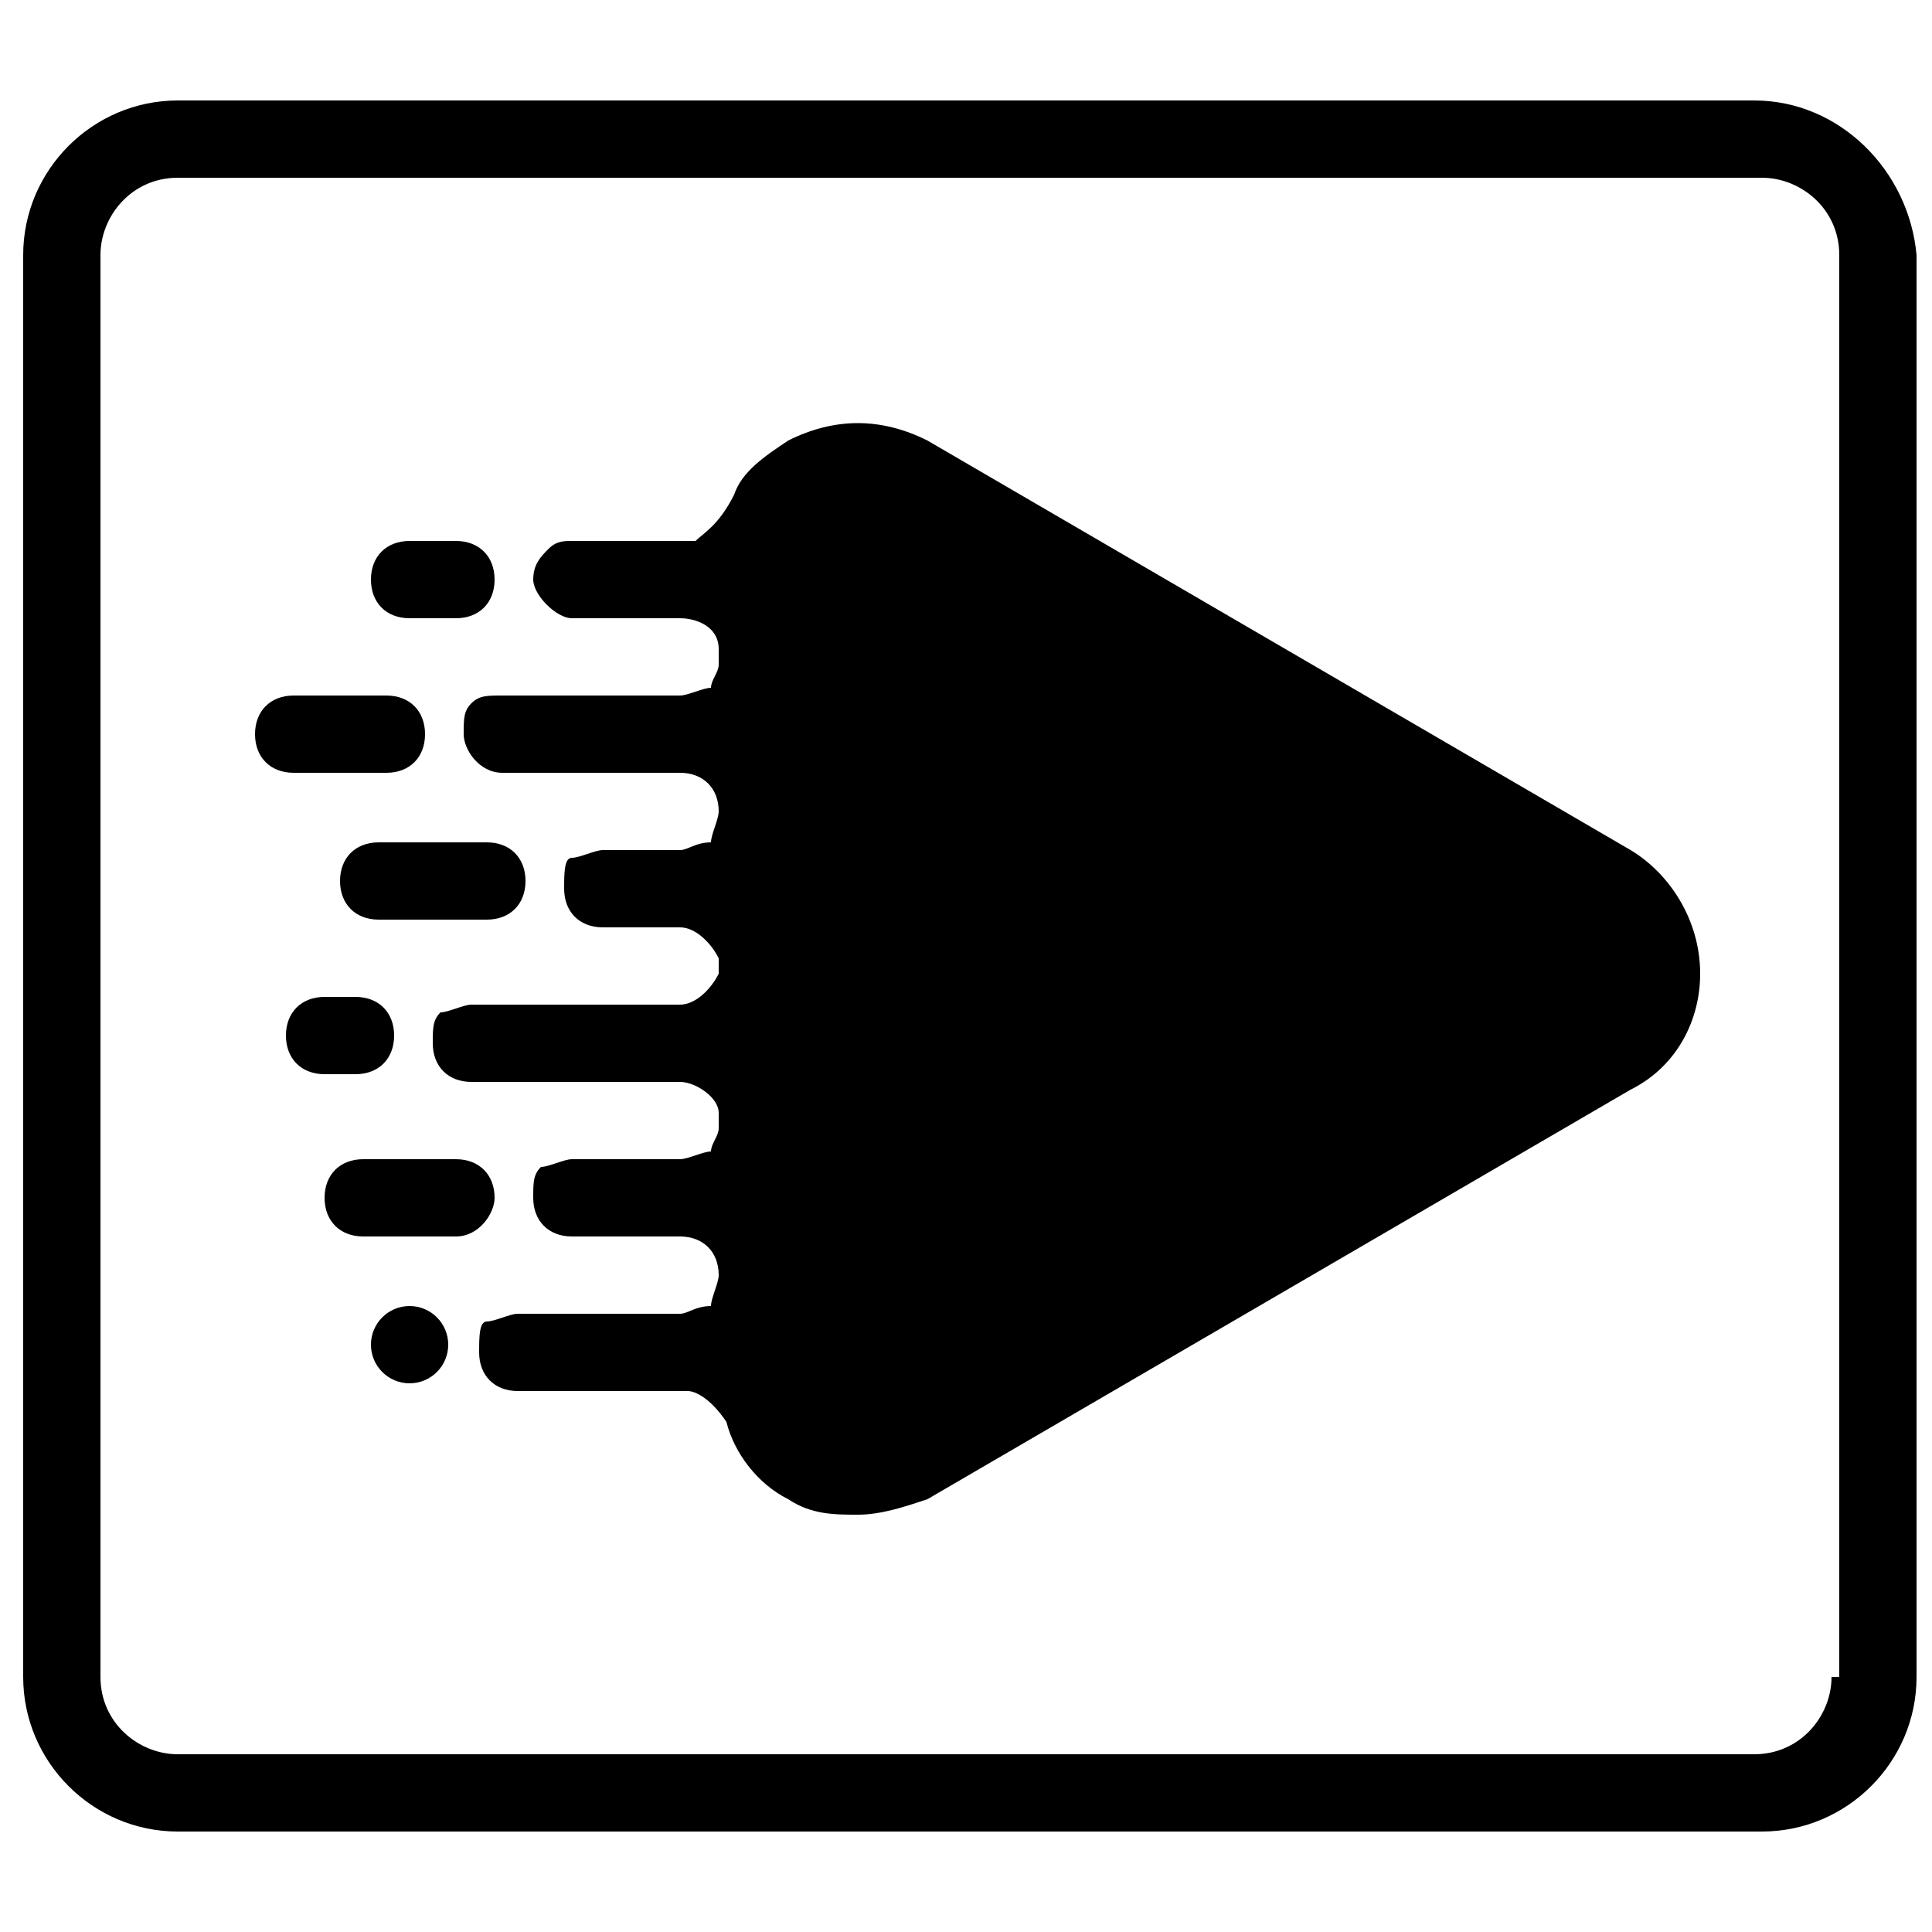
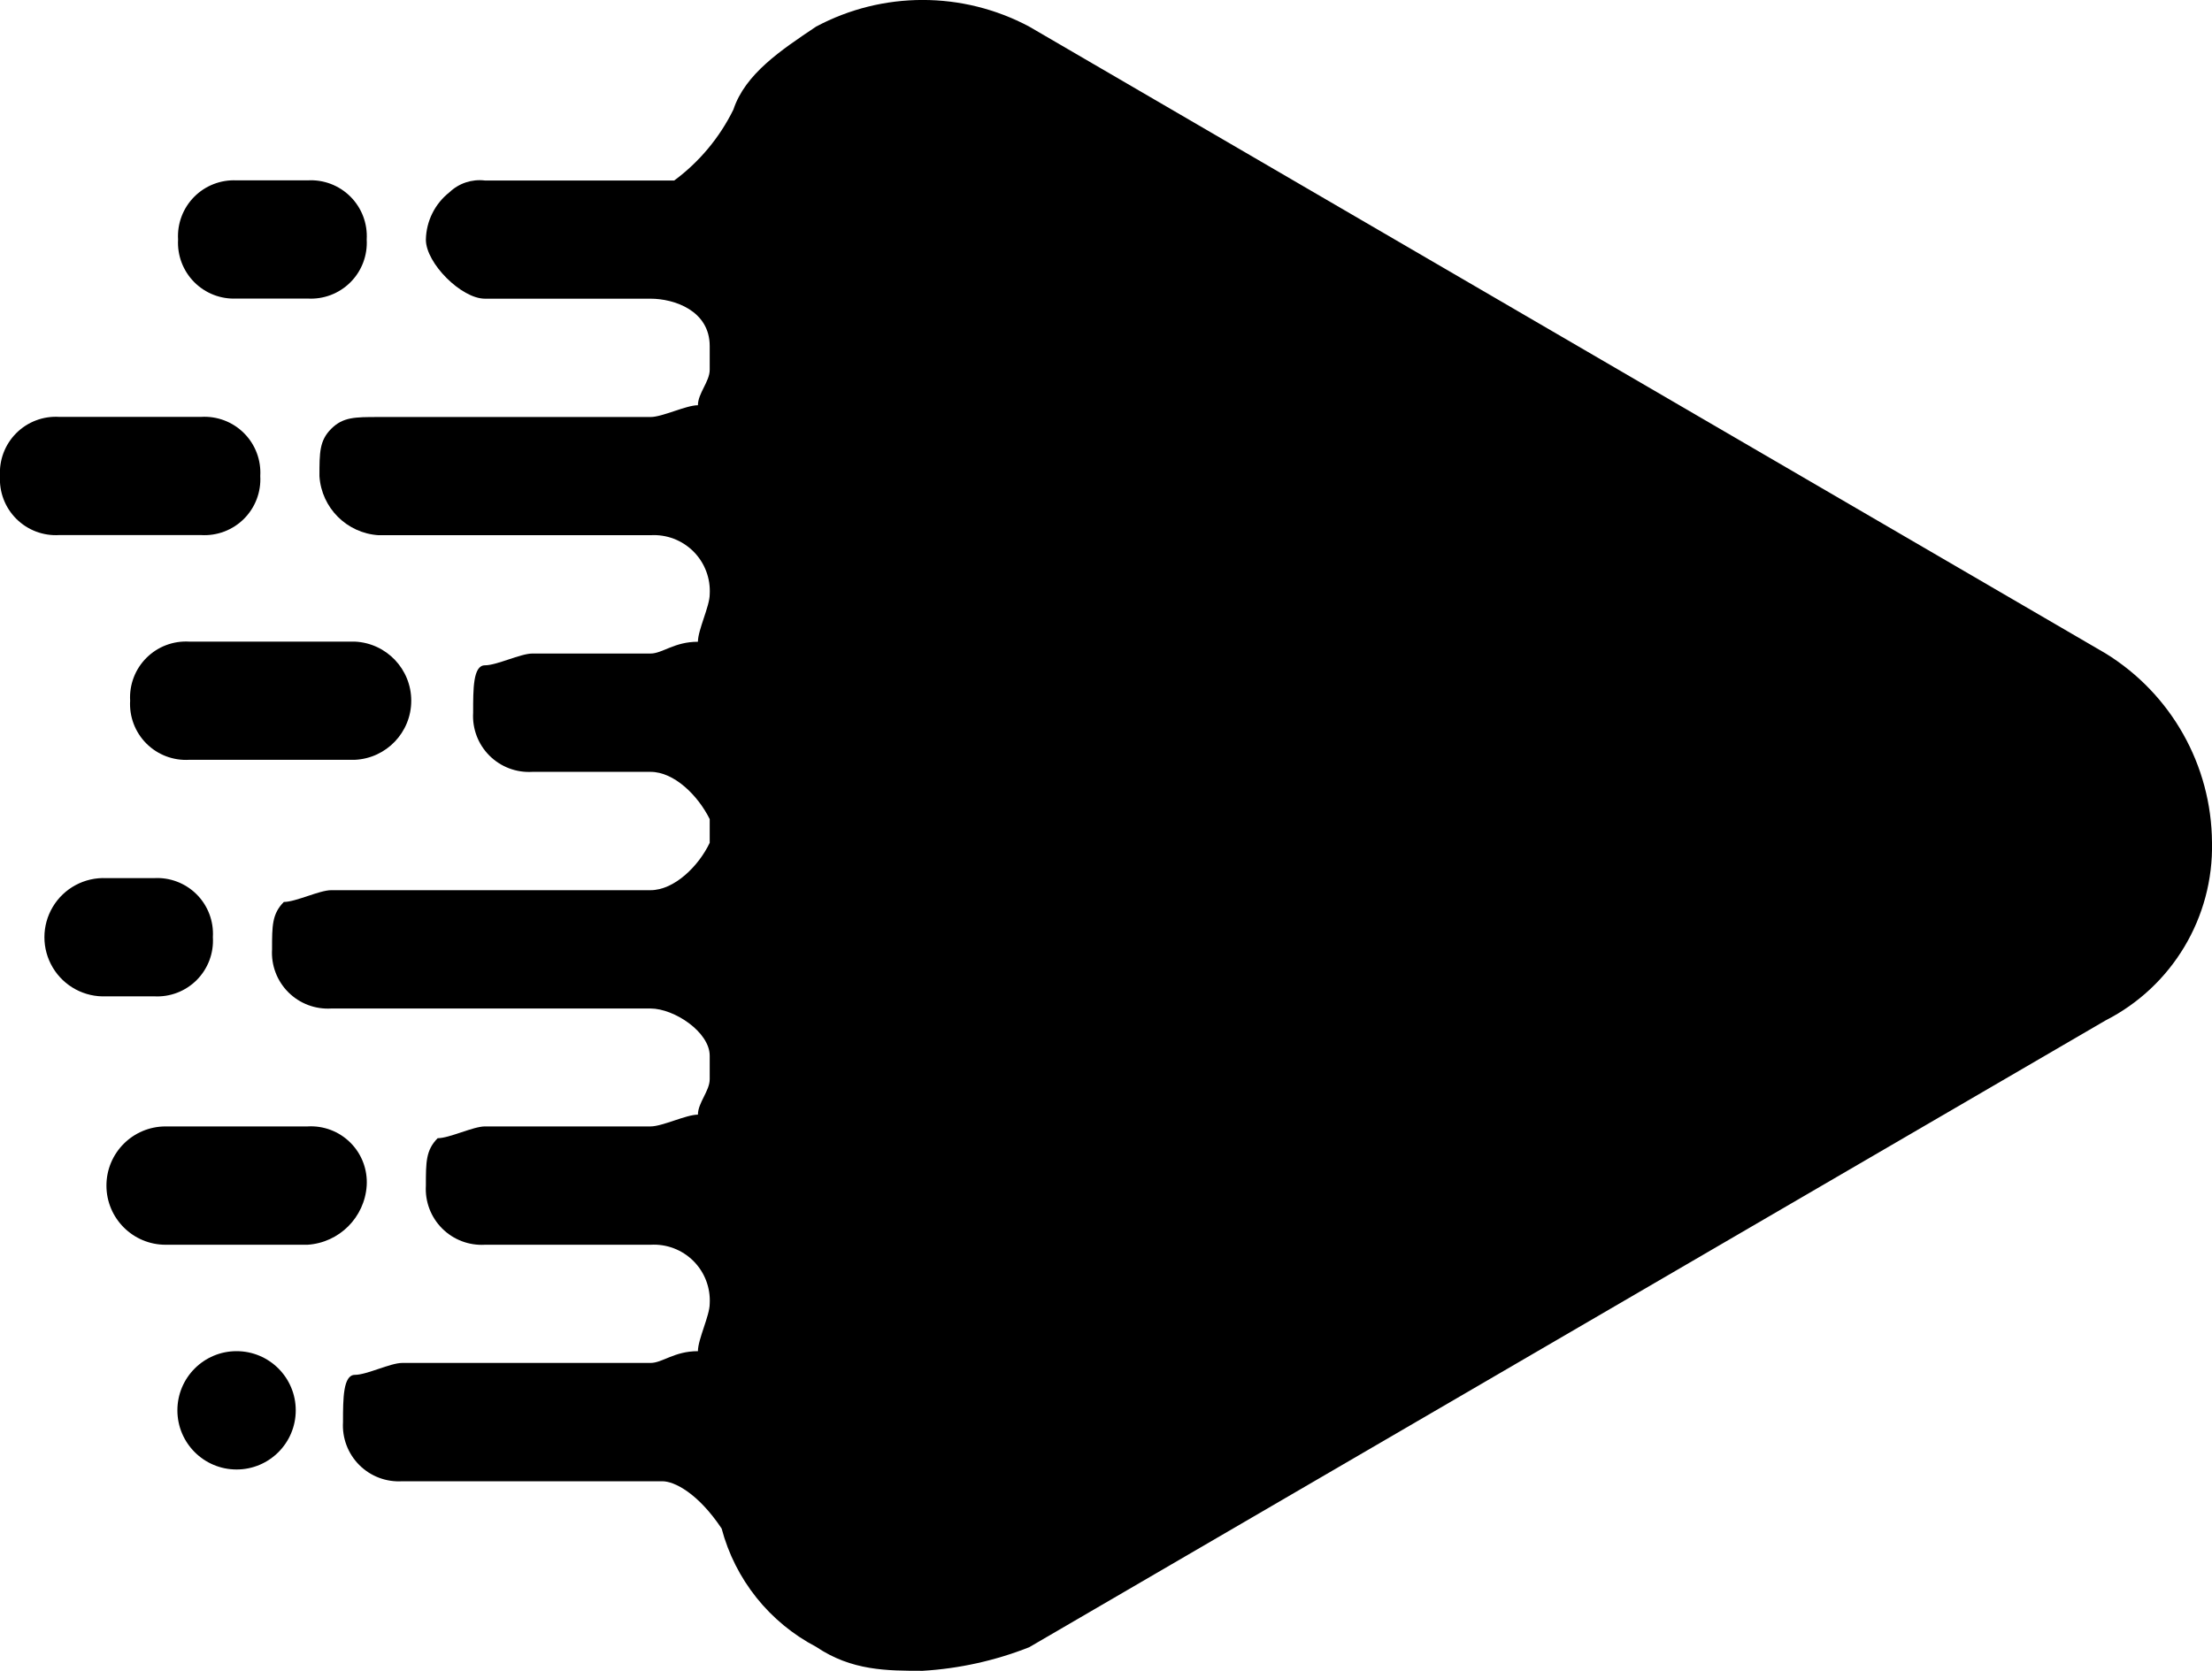
- <svg xmlns="http://www.w3.org/2000/svg" version="1.1" id="Layer_1" x="0px" y="0px" viewBox="0 0 25 25" style="enable-background:new 0 0 25 25;" xml:space="preserve">
-   <g>
-     <path d="M22.7,1.3H2.3c-1.1,0-2,0.9-2,2v18.4c0,1.1,0.9,2,2,2h20.5c1.1,0,2-0.9,2-2V3.3C24.7,2.2,23.8,1.3,22.7,1.3z M23.7,21.7   c0,0.5-0.4,1-1,1H2.3c-0.5,0-1-0.4-1-1V3.3c0-0.5,0.4-1,1-1h20.5c0.5,0,1,0.4,1,1V21.7z" />
-     <path d="M21.1,11L12,5.7c-0.6-0.3-1.2-0.3-1.8,0C9.9,5.9,9.6,6.1,9.5,6.4c0,0,0,0,0,0C9.3,6.8,9.1,6.9,9,7H7.4C7.3,7,7.2,7,7.1,7.1   C7,7.2,6.9,7.3,6.9,7.5C6.9,7.7,7.2,8,7.4,8h1.4C9,8,9.3,8.1,9.3,8.4v0.2c0,0.1-0.1,0.2-0.1,0.3C9.1,8.9,8.9,9,8.8,9H6.5   C6.3,9,6.2,9,6.1,9.1C6,9.2,6,9.3,6,9.5C6,9.7,6.2,10,6.5,10h2.3c0.3,0,0.5,0.2,0.5,0.5c0,0.1-0.1,0.3-0.1,0.4   C9,10.9,8.9,11,8.8,11h-1c-0.1,0-0.3,0.1-0.4,0.1s-0.1,0.2-0.1,0.4c0,0.3,0.2,0.5,0.5,0.5h1c0.2,0,0.4,0.2,0.5,0.4v0.2   C9.2,12.8,9,13,8.8,13H6.1c-0.1,0-0.3,0.1-0.4,0.1c-0.1,0.1-0.1,0.2-0.1,0.4c0,0.3,0.2,0.5,0.5,0.5h2.7c0.2,0,0.5,0.2,0.5,0.4v0.2   c0,0.1-0.1,0.2-0.1,0.3C9.1,14.9,8.9,15,8.8,15H7.4c-0.1,0-0.3,0.1-0.4,0.1c-0.1,0.1-0.1,0.2-0.1,0.4c0,0.3,0.2,0.5,0.5,0.5h1.4   c0.3,0,0.5,0.2,0.5,0.5c0,0.1-0.1,0.3-0.1,0.4C9,16.9,8.9,17,8.8,17H6.7c-0.1,0-0.3,0.1-0.4,0.1s-0.1,0.2-0.1,0.4   c0,0.3,0.2,0.5,0.5,0.5h2.2c0.1,0,0.3,0.1,0.5,0.4c0.1,0.4,0.4,0.8,0.8,1c0.3,0.2,0.6,0.2,0.9,0.2c0.3,0,0.6-0.1,0.9-0.2l9.1-5.3   c0.6-0.3,0.9-0.9,0.9-1.5C22,11.9,21.6,11.3,21.1,11z" />
-     <path d="M5,10c0.3,0,0.5-0.2,0.5-0.5C5.5,9.2,5.3,9,5,9H3.8C3.5,9,3.3,9.2,3.3,9.5S3.5,10,3.8,10H5z" />
-     <path d="M6.4,15.5c0-0.3-0.2-0.5-0.5-0.5H4.7c-0.3,0-0.5,0.2-0.5,0.5c0,0.3,0.2,0.5,0.5,0.5h1.2C6.2,16,6.4,15.7,6.4,15.5z" />
-     <path d="M4.4,11.4c0,0.3,0.2,0.5,0.5,0.5h1.4c0.3,0,0.5-0.2,0.5-0.5c0-0.3-0.2-0.5-0.5-0.5H4.9C4.6,10.9,4.4,11.1,4.4,11.4z" />
-     <path d="M5.3,8h0.6c0.3,0,0.5-0.2,0.5-0.5C6.4,7.2,6.2,7,5.9,7H5.3C5,7,4.8,7.2,4.8,7.5C4.8,7.8,5,8,5.3,8z" />
-     <path d="M5.1,13.4c0-0.3-0.2-0.5-0.5-0.5H4.2c-0.3,0-0.5,0.2-0.5,0.5c0,0.3,0.2,0.5,0.5,0.5h0.4C4.9,13.9,5.1,13.7,5.1,13.4z" />
-     <circle cx="5.3" cy="17.4" r="0.5" />
+ <svg xmlns="http://www.w3.org/2000/svg" viewBox="0 0 161.48 121.97">
+   <g id="Layer_2" data-name="Layer 2">
+     <g id="Layer_1-2" data-name="Layer 1">
+       <path d="M153.71,47.71,75.13,1.94a16.53,16.53,0,0,0-15.55,0C57,3.67,54.4,5.4,53.54,8h0a14.3,14.3,0,0,1-4.32,5.18H35.4a3.19,3.19,0,0,0-2.59.86,4.51,4.51,0,0,0-1.72,3.46c0,1.72,2.59,4.31,4.31,4.31H47.49c1.73,0,4.32.87,4.32,3.46V27c0,.86-.86,1.72-.86,2.59-.87,0-2.59.86-3.46.86H27.63c-1.72,0-2.59,0-3.45.86s-.86,1.73-.86,3.46a4.62,4.62,0,0,0,4.31,4.31H47.49a4.08,4.08,0,0,1,4.32,4.32c0,.87-.86,2.59-.86,3.46-1.73,0-2.59.86-3.46.86H38.86c-.86,0-2.59.86-3.46.86s-.86,1.73-.86,3.46a4.08,4.08,0,0,0,4.32,4.32h8.63c1.73,0,3.46,1.72,4.32,3.45v1.73C51,63.25,49.22,65,47.49,65H24.18c-.86,0-2.59.86-3.46.86-.86.87-.86,1.73-.86,3.46a4.08,4.08,0,0,0,4.32,4.32H47.49c1.73,0,4.32,1.72,4.32,3.45V78.8c0,.86-.86,1.72-.86,2.59-.87,0-2.59.86-3.46.86H35.4c-.86,0-2.59.86-3.45.86-.86.87-.86,1.73-.86,3.46a4.08,4.08,0,0,0,4.31,4.32H47.49a4.08,4.08,0,0,1,4.32,4.31c0,.87-.86,2.59-.86,3.46-1.73,0-2.59.86-3.46.86H29.36c-.86,0-2.59.87-3.45.87s-.87,1.72-.87,3.45a4.08,4.08,0,0,0,4.32,4.32h19c.86,0,2.59.86,4.32,3.45a13.71,13.71,0,0,0,6.9,8.64C62.17,122,64.76,122,67.36,122a25.29,25.29,0,0,0,7.77-1.72l78.58-45.77a14.24,14.24,0,0,0,7.77-13A16.34,16.34,0,0,0,153.71,47.71Z" />
+       <path d="M14.68,39.07A4.08,4.08,0,0,0,19,34.76a4.08,4.08,0,0,0-4.32-4.32H4.32A4.08,4.08,0,0,0,0,34.76a4.08,4.08,0,0,0,4.32,4.31Z" />
+       <path d="M26.77,86.57a4.08,4.08,0,0,0-4.32-4.32H12.09a4.32,4.32,0,1,0,0,8.64H22.45A4.63,4.63,0,0,0,26.77,86.57Z" />
+       <path d="M9.5,51.16a4.08,4.08,0,0,0,4.32,4.32H25.91a4.32,4.32,0,0,0,0-8.63H13.82A4.08,4.08,0,0,0,9.5,51.16Z" />
+       <path d="M17.27,21.8h5.18a4.08,4.08,0,0,0,4.32-4.31,4.08,4.08,0,0,0-4.32-4.32H17.27A4.08,4.08,0,0,0,13,17.49,4.08,4.08,0,0,0,17.27,21.8Z" />
+       <path d="M15.54,68.43a4.07,4.07,0,0,0-4.31-4.31H7.77a4.32,4.32,0,1,0,0,8.63h3.46A4.07,4.07,0,0,0,15.54,68.43Z" />
+       <circle cx="17.27" cy="102.98" r="4.32" />
+     </g>
  </g>
</svg>
